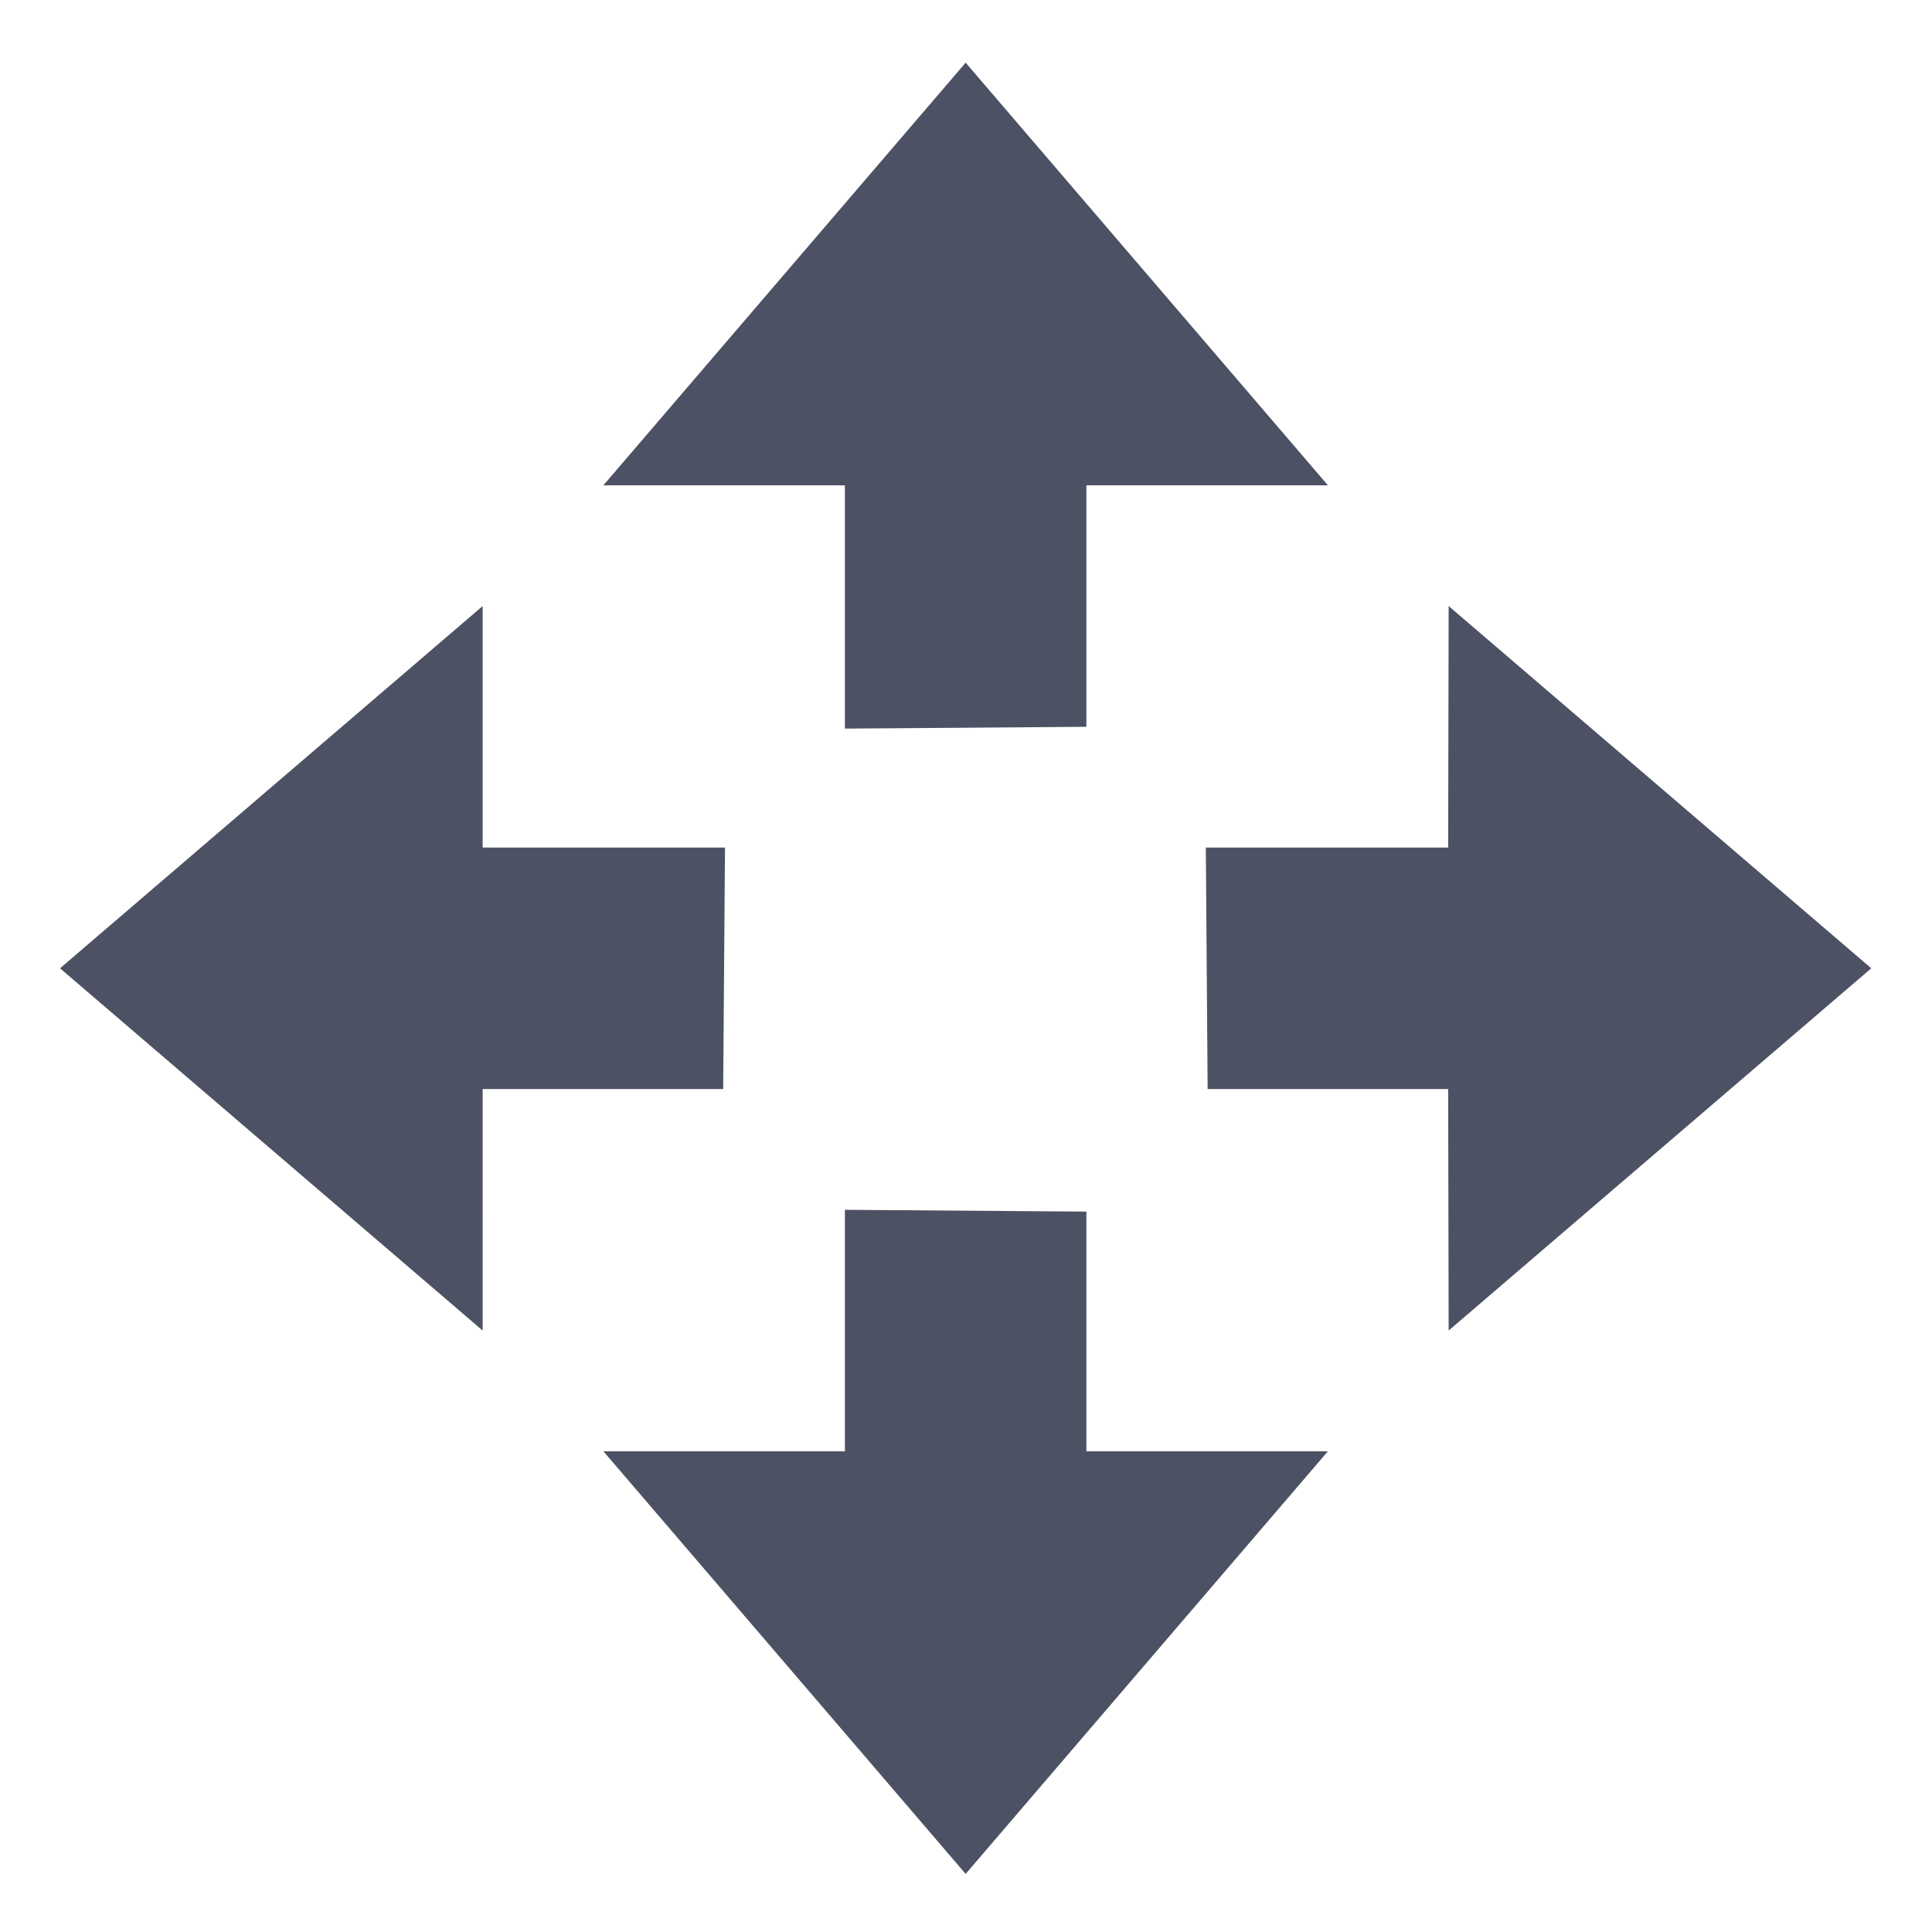
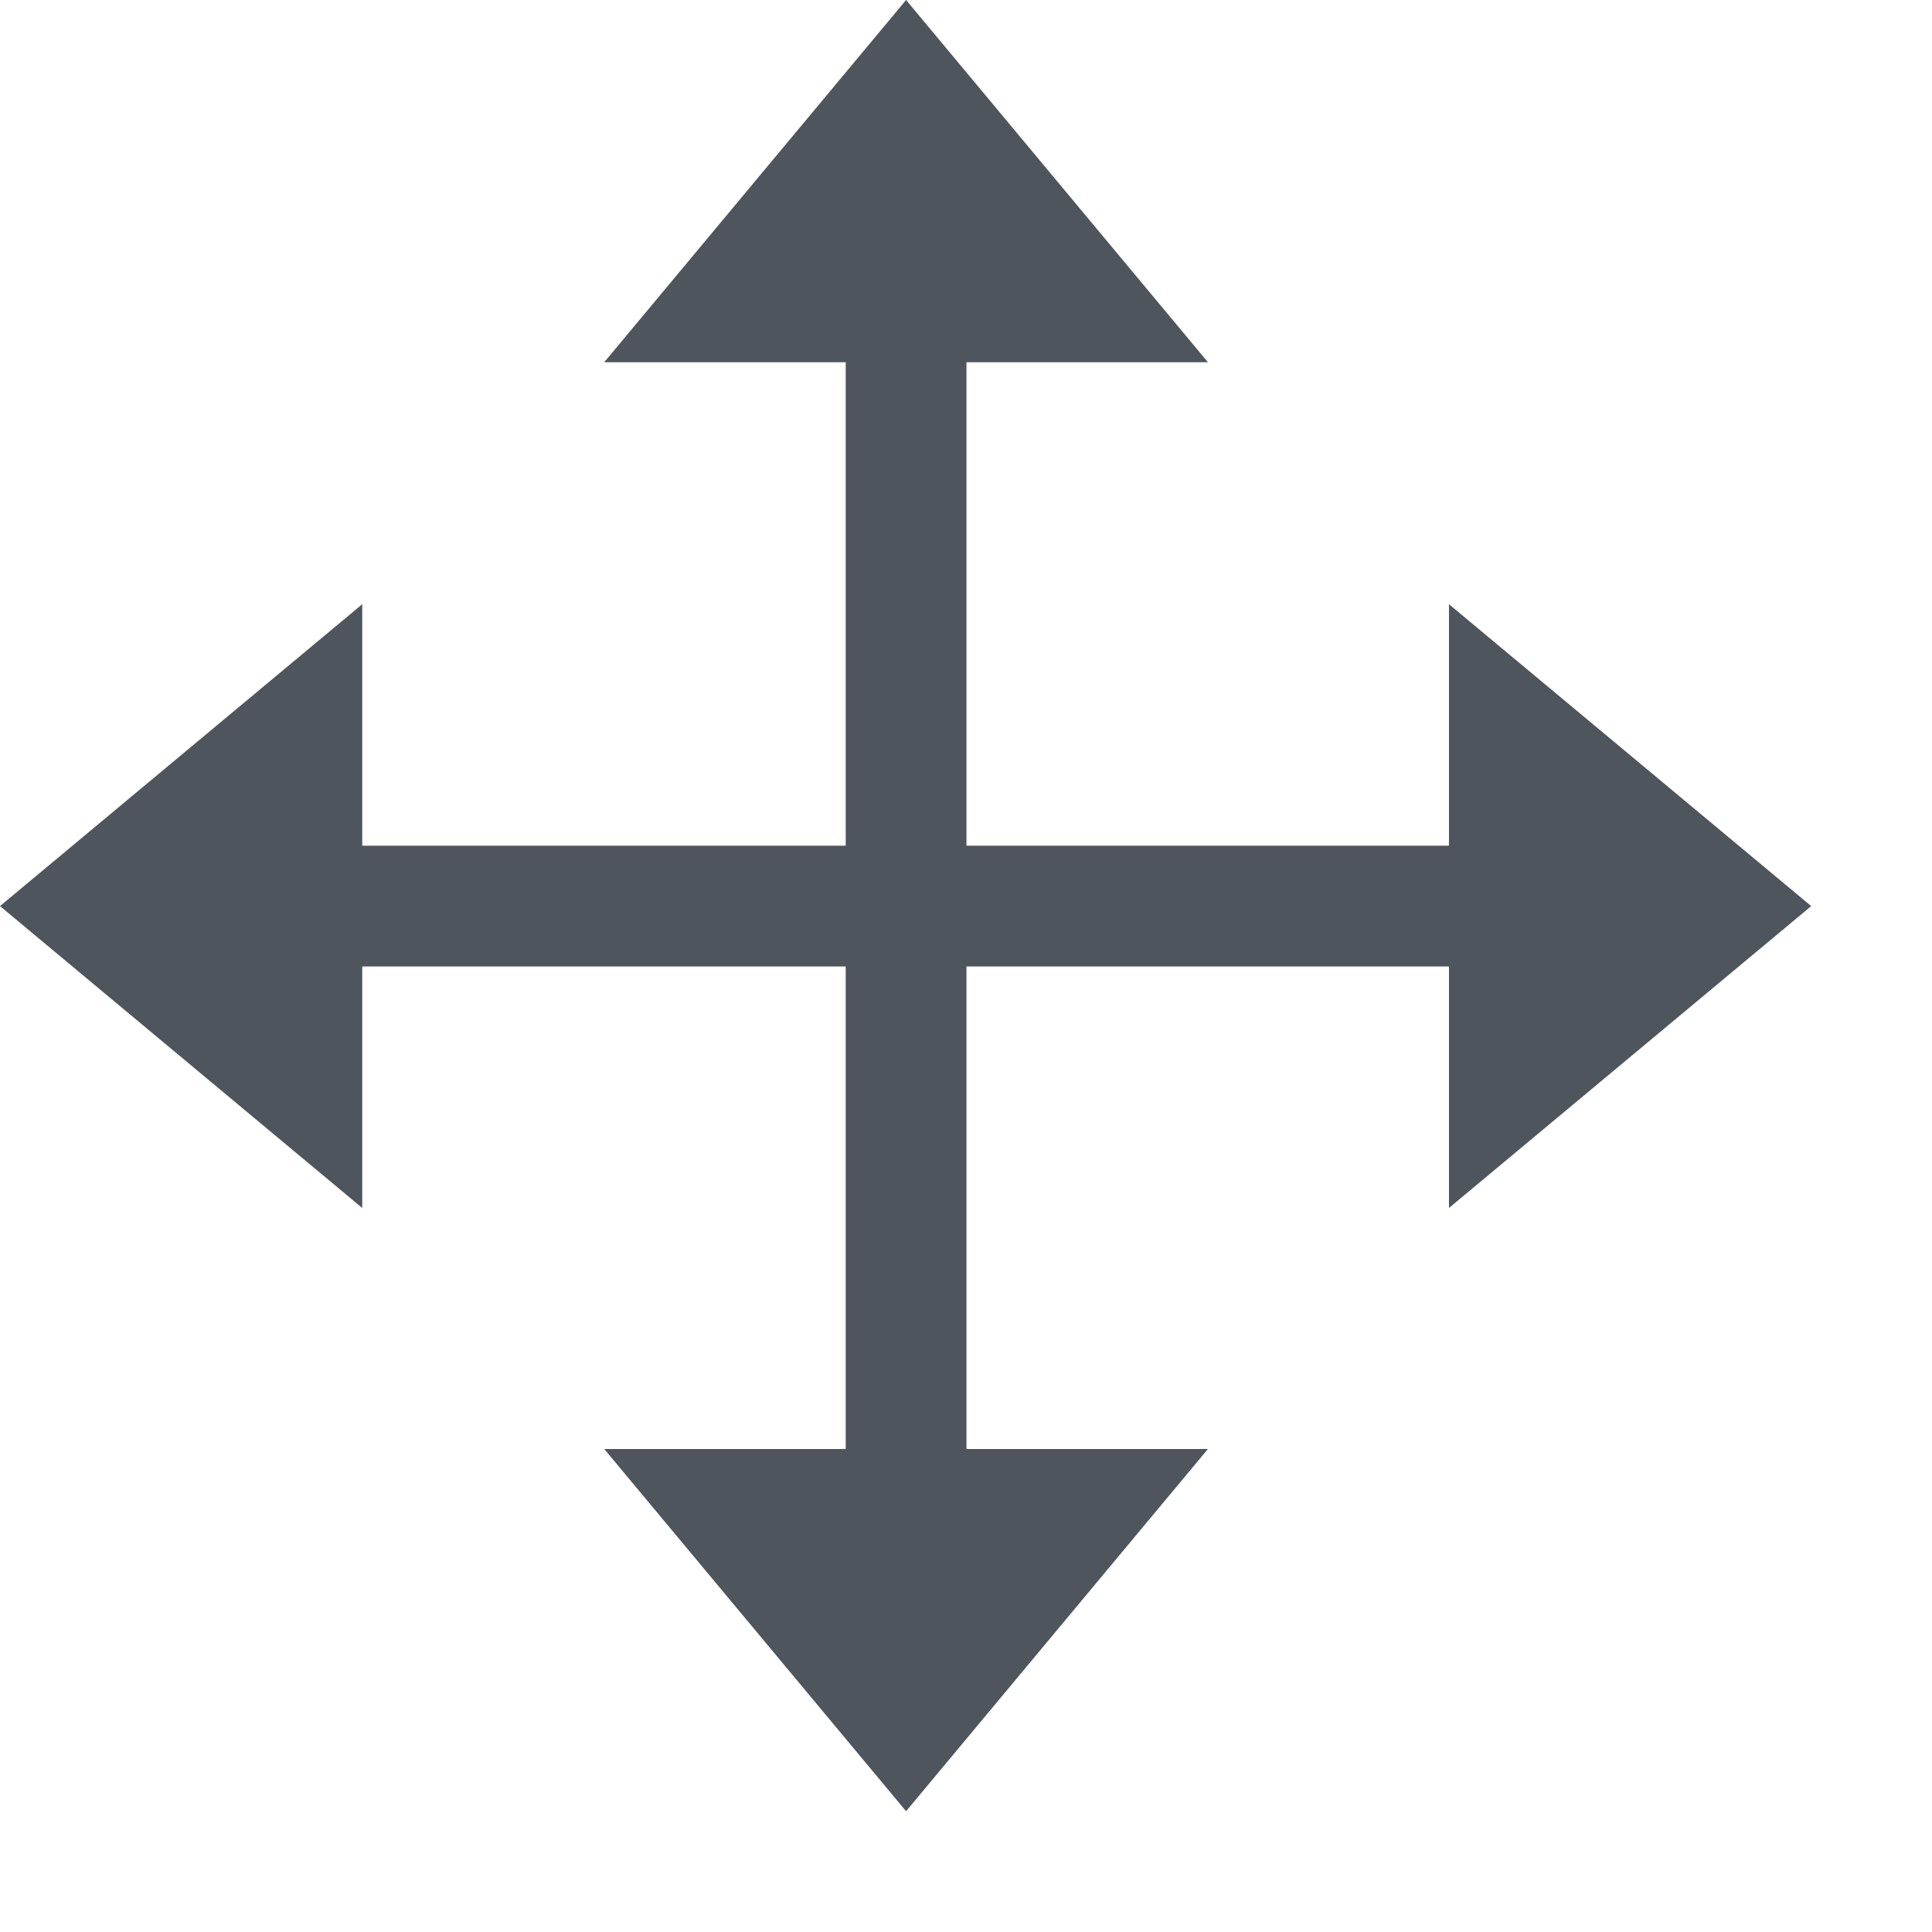
<svg xmlns="http://www.w3.org/2000/svg" xmlns:ns1="http://www.openswatchbook.org/uri/2009/osb" height="16" id="svg7384" style="enable-background:new" version="1.1" width="16">
  <defs id="defs7386">
    <linearGradient id="linearGradient6882" ns1:paint="solid">
-       <stop id="stop6884" offset="0" style="stop-color:#4c5263;stop-opacity:1;" />
+       <stop id="stop6884" offset="0" style="stop-color:#555555;stop-opacity:1;" />
    </linearGradient>
    <linearGradient id="linearGradient5606" ns1:paint="solid">
      <stop id="stop5608" offset="0" style="stop-color:#000000;stop-opacity:1;" />
    </linearGradient>
    <filter id="filter7554" style="color-interpolation-filters:sRGB">
      <feBlend id="feBlend7556" in2="BackgroundImage" mode="darken" />
    </filter>
  </defs>
-   <g id="layer9" style="display:inline" transform="translate(-485.0029,-119.981)" />
-   <g id="layer10" style="display:inline;filter:url(#filter7554)" transform="translate(-485.0029,-119.981)" />
-   <g id="layer1" style="display:inline" transform="translate(-244.0027,-736.981)" />
-   <g id="layer14" style="display:inline" transform="translate(-485.0029,-119.981)" />
-   <g id="layer15" style="display:inline" transform="translate(-485.0029,-119.981)" />
-   <g id="g71291" style="display:inline" transform="translate(-485.0029,-119.981)" />
-   <g id="layer2" style="display:inline" transform="translate(-244.0027,-586.981)" />
-   <g id="layer12" style="display:inline" transform="translate(-485.0029,-119.981)">
-     <path d="m 493,135.5 -3,-3.5 2,0 0,-2 2,0.015 0,1.985 2,0 z" id="path7133" style="fill:#4c5263;fill-opacity:1;fill-rule:nonzero;stroke:none" />
-     <path d="m 493,120.5 -3,3.5 2,0 0,2.015 2,-0.015 0,-2 2,0 z" id="path7142" style="fill:#4c5263;fill-opacity:1;fill-rule:nonzero;stroke:none" />
-     <path d="m 500.5,128 -3.5,-3 -0.004,2 -2.007,0 0.015,2 1.992,0 0.004,2 z" id="path7144" style="fill:#4c5263;fill-opacity:1;fill-rule:nonzero;stroke:none" />
-     <path d="m 485.5,128 3.5,-3 0,2 2.007,0 -0.015,2 -1.992,0 -4e-5,2 z" id="path7146" style="fill:#4c5263;fill-opacity:1;fill-rule:nonzero;stroke:none" />
+   <g id="layer9" style="display:inline" transform="translate(-577.0002,135.0039)" />
+   <g id="layer10" style="display:inline;filter:url(#filter7554)" transform="translate(-577.0002,135.0039)" />
+   <g id="layer1" style="display:inline" transform="translate(-336,-481.9961)" />
+   <g id="layer14" style="display:inline" transform="translate(-577.0002,135.0039)" />
+   <g id="layer15" style="display:inline" transform="translate(-577.0002,135.0039)" />
+   <g id="g71291" style="display:inline" transform="translate(-577.0002,135.0039)" />
+   <g id="layer2" style="display:inline" transform="translate(-336,-331.9961)" />
+   <g id="layer12" style="display:inline" transform="translate(-577.0002,135.0039)">
+     <path d="m 584.504,-135.004 -2.5,3 h 2 V -128 h -4.004 v -2 l -3,2.5 3,2.5 v -2 h 4.004 v 3.996 h -2 l 2.5,3 2.5,-3 h -2 V -127 h 3.996 v 2 l 3,-2.5 -3,-2.5 v 2 h -3.996 v -4.004 h 2 z" id="path7644" style="color:#000000;font-style:normal;font-variant:normal;font-weight:normal;font-stretch:normal;font-size:medium;line-height:normal;font-family:sans-serif;font-variant-ligatures:normal;font-variant-position:normal;font-variant-caps:normal;font-variant-numeric:normal;font-variant-alternates:normal;font-feature-settings:normal;text-indent:0;text-align:start;text-decoration:none;text-decoration-line:none;text-decoration-style:solid;text-decoration-color:#000000;letter-spacing:normal;word-spacing:normal;text-transform:none;writing-mode:lr-tb;direction:ltr;text-orientation:mixed;dominant-baseline:auto;baseline-shift:baseline;text-anchor:start;white-space:normal;shape-padding:0;clip-rule:nonzero;display:inline;overflow:visible;visibility:visible;opacity:1;isolation:auto;mix-blend-mode:normal;color-interpolation:sRGB;color-interpolation-filters:linearRGB;solid-color:#000000;solid-opacity:1;vector-effect:none;fill:#4f555d;fill-opacity:1;fill-rule:evenodd;stroke:none;stroke-width:1px;stroke-linecap:butt;stroke-linejoin:miter;stroke-miterlimit:4;stroke-dasharray:none;stroke-dashoffset:0;stroke-opacity:1;color-rendering:auto;image-rendering:auto;shape-rendering:auto;text-rendering:auto;enable-background:accumulate" />
  </g>
+   <g id="layer3" transform="translate(-336,-591.9961)" />
</svg>
